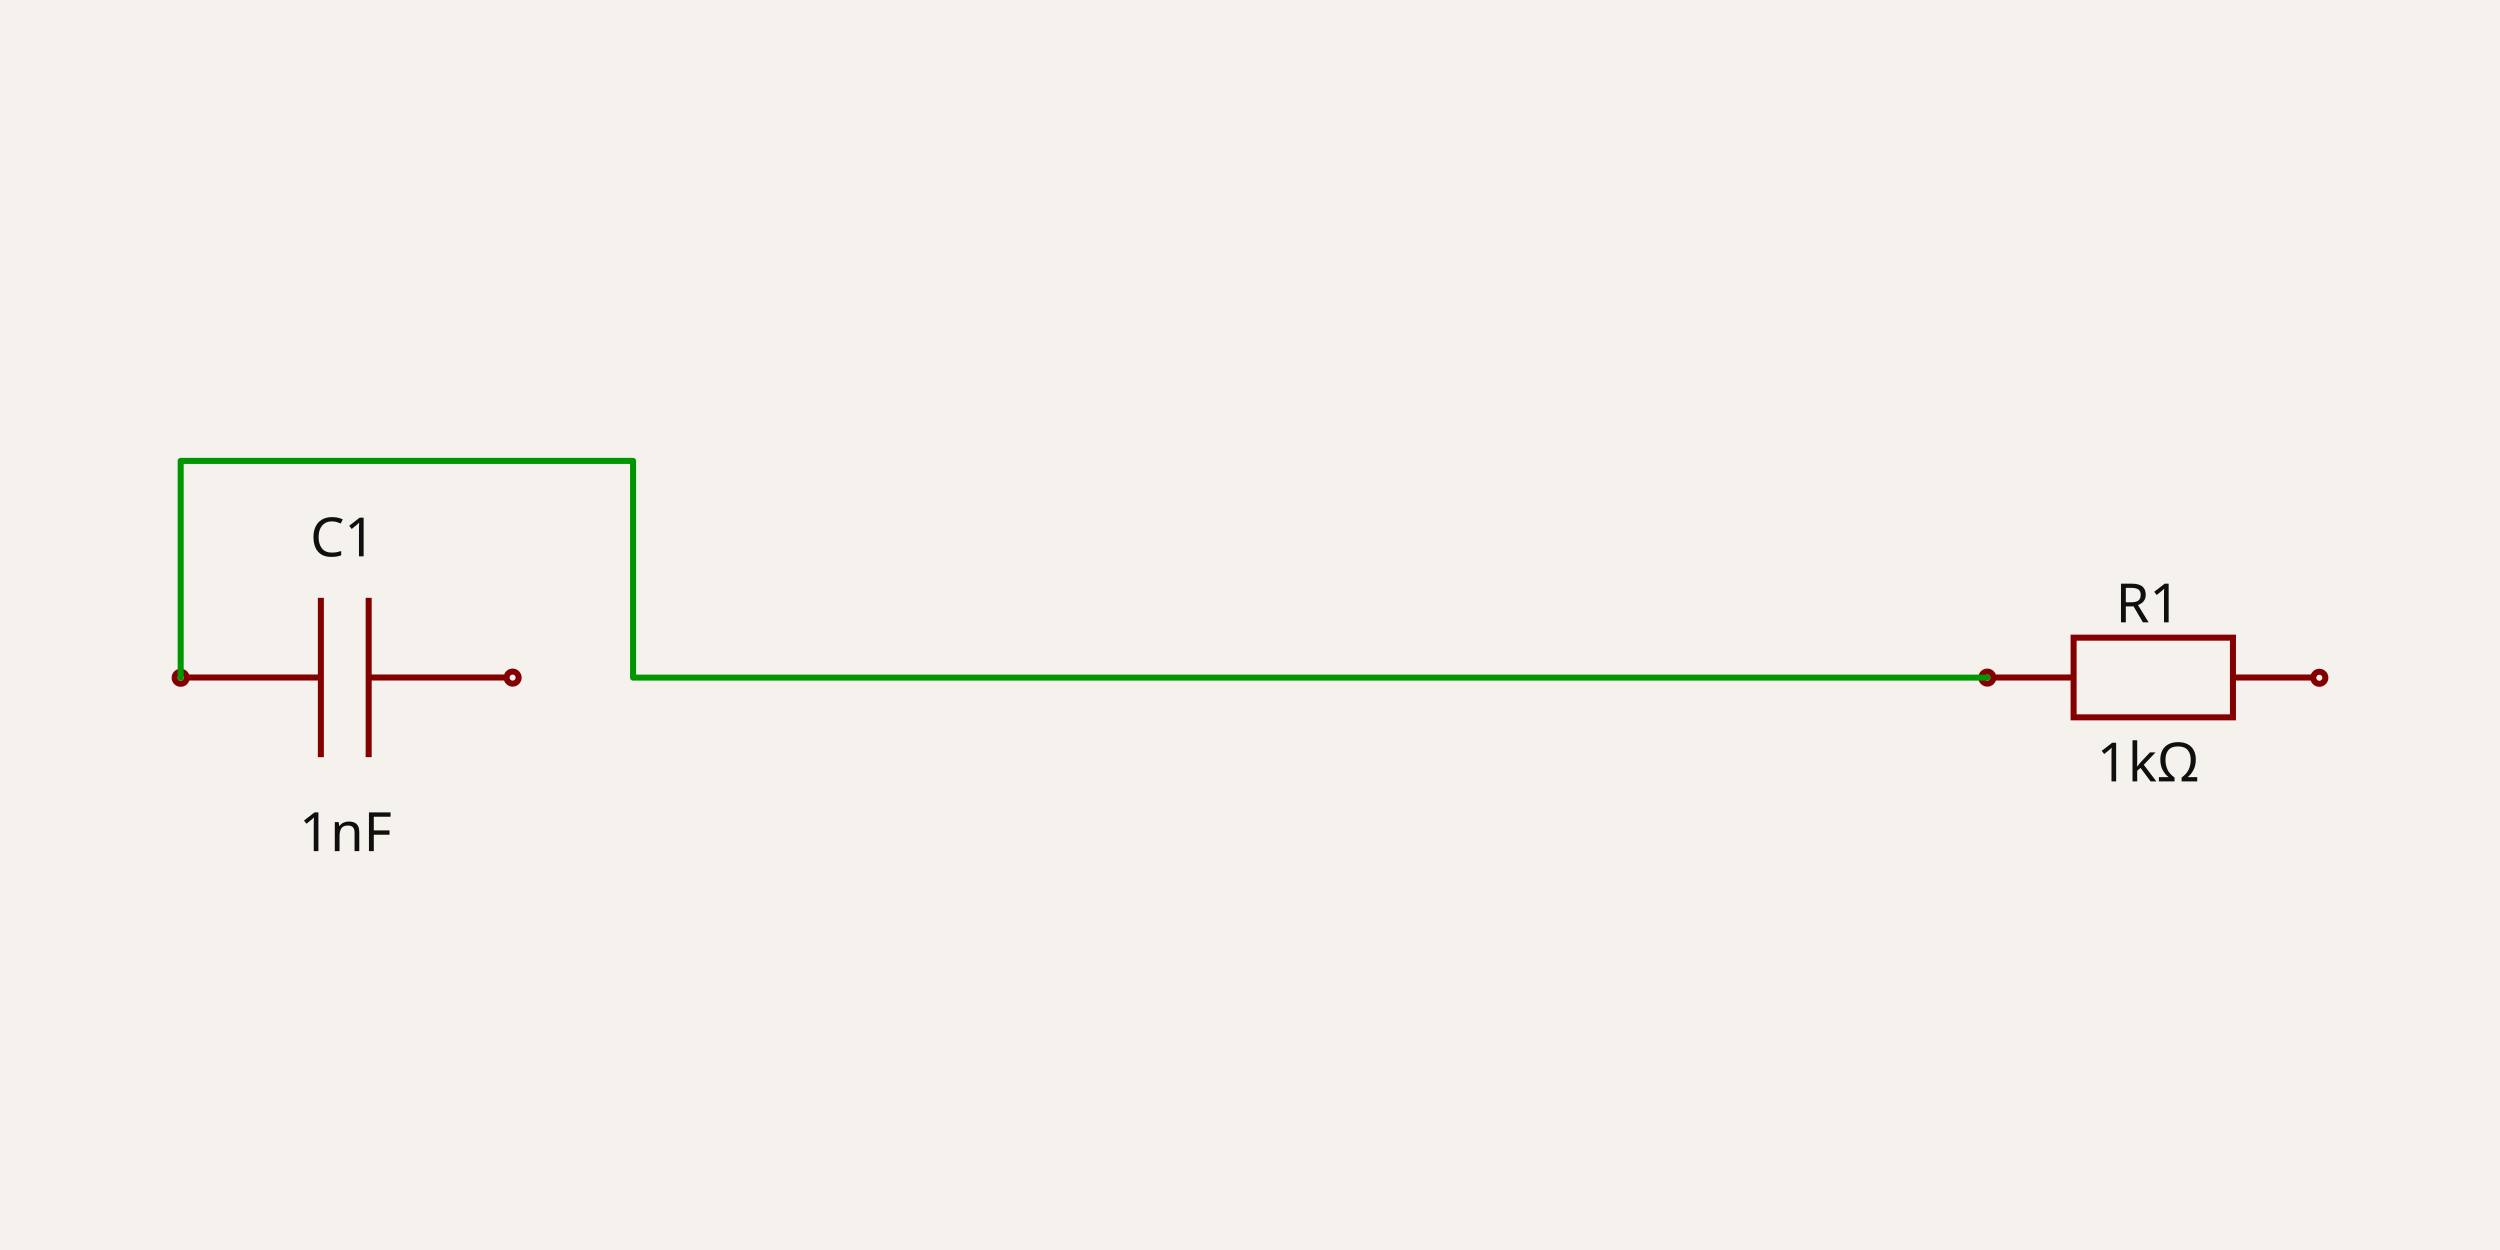
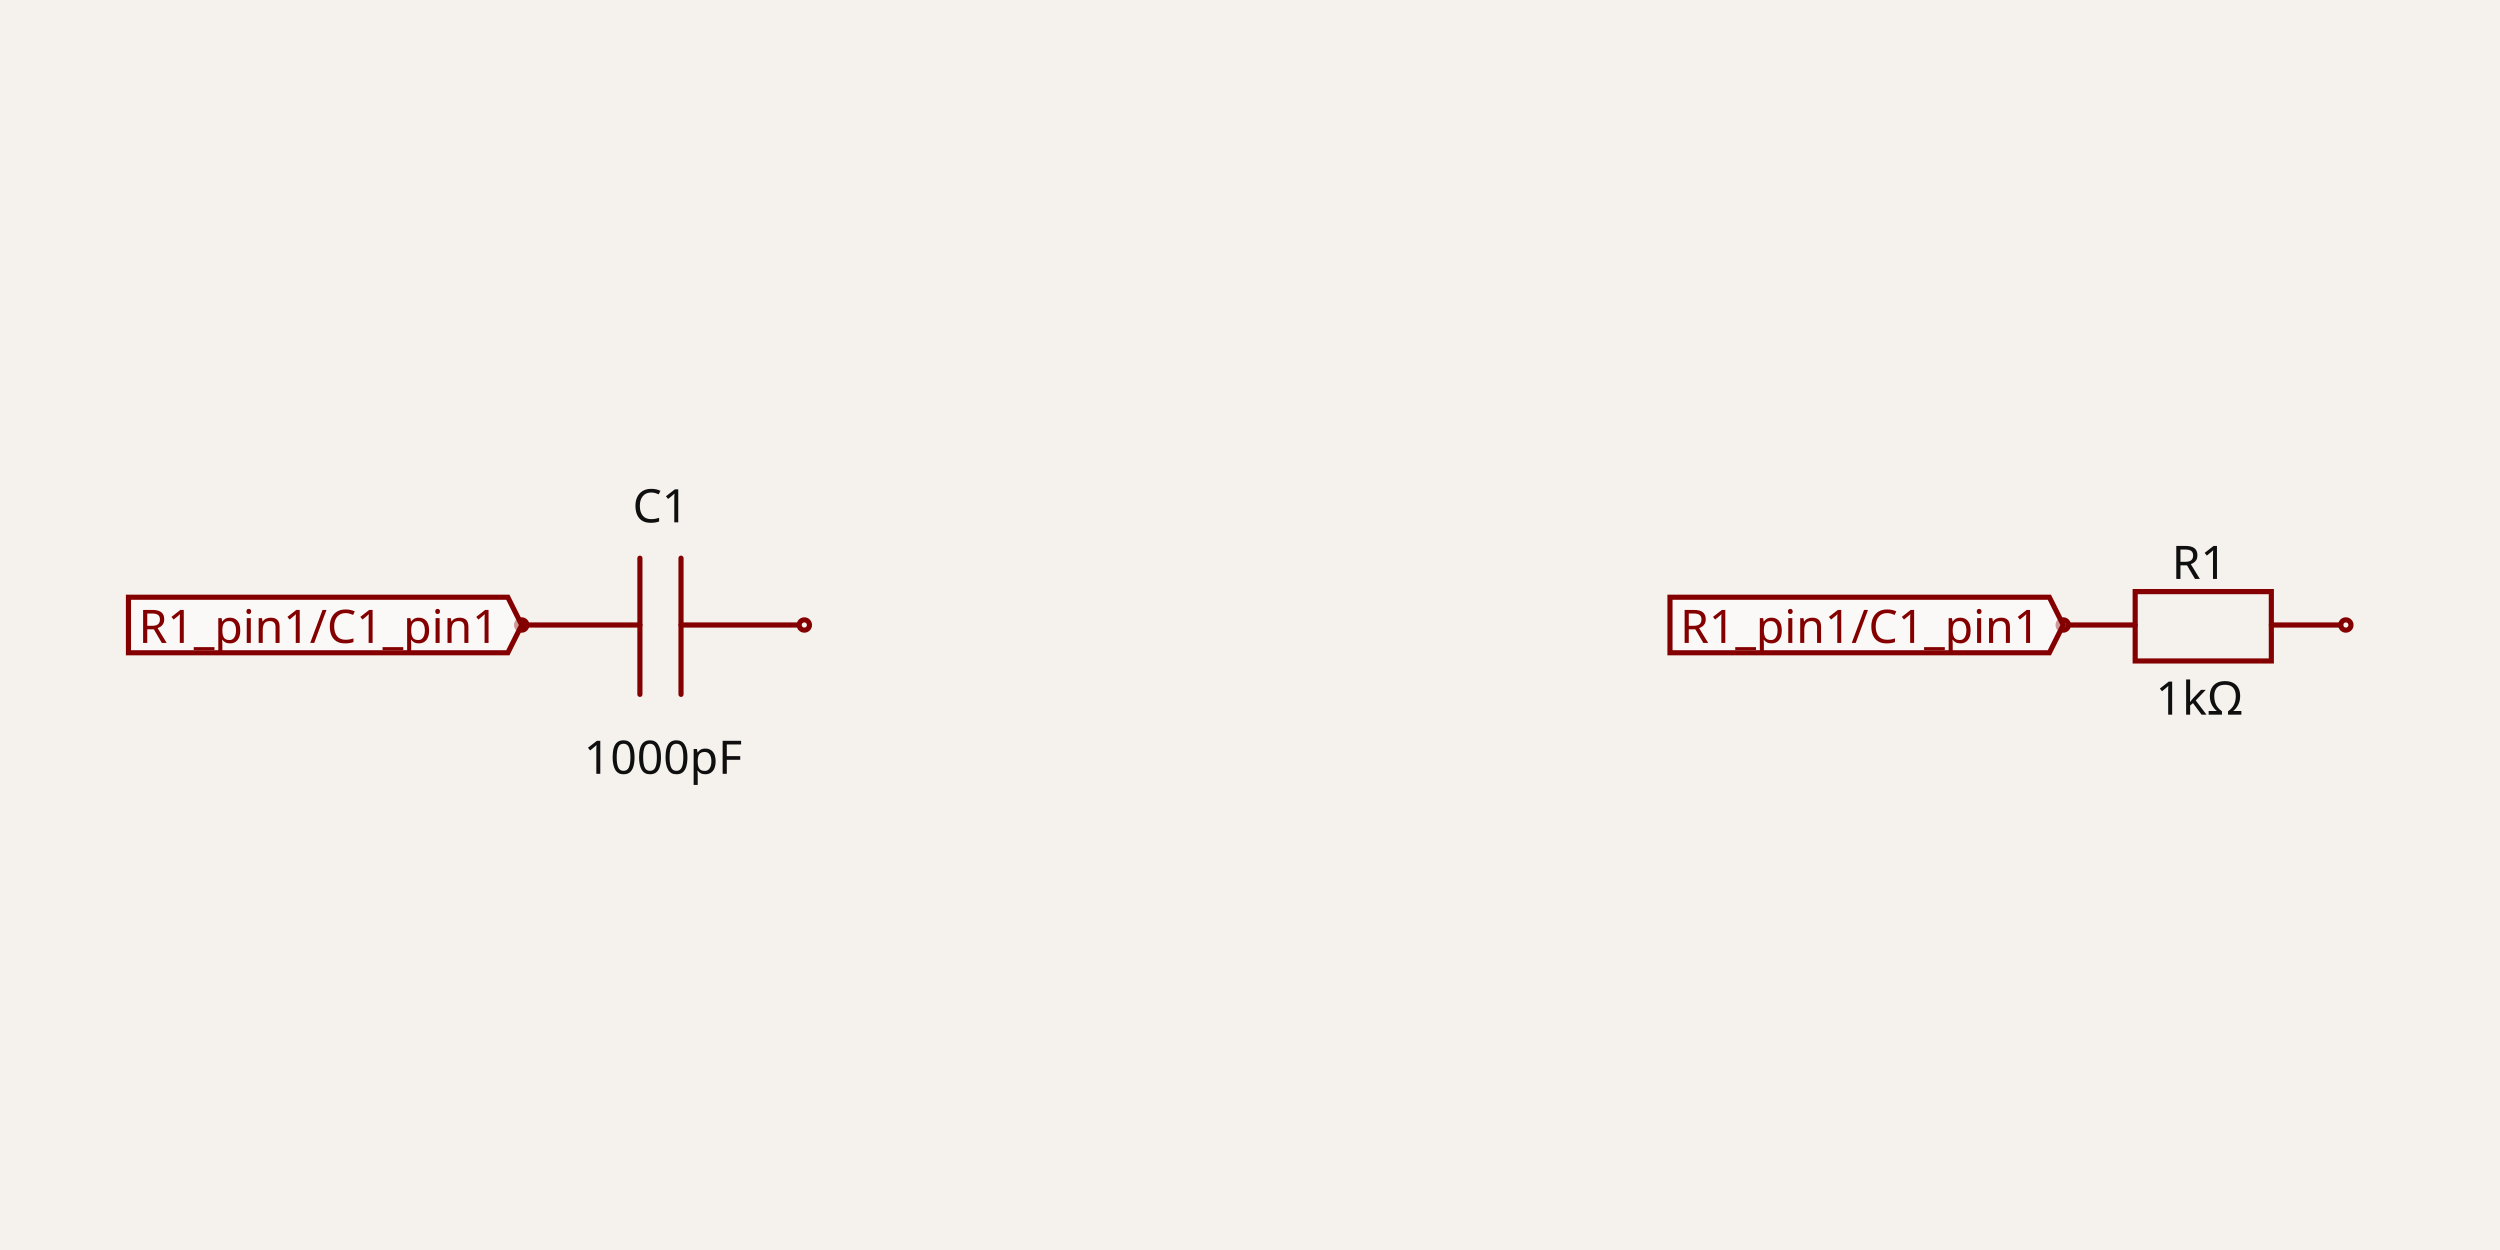
- <svg xmlns="http://www.w3.org/2000/svg" width="1200" height="600" style="background-color: rgb(245, 241, 237)" data-real-to-screen-transform="matrix(144.5347786811,0,0,-144.5347786811,599.9941174345,325.2935862692)">
+ <svg xmlns="http://www.w3.org/2000/svg" width="1200" height="600" style="background-color: rgb(245, 241, 237)" data-real-to-screen-transform="matrix(123.3214579337,0,0,-123.3214579337,688.2159495752,300)" data-software-used-string="@tscircuit/core@0.0.713">
  <style>
              .boundary { fill: rgb(245, 241, 237); }
              .schematic-boundary { fill: none; stroke: #fff; }
              .component { fill: none; stroke: rgb(132, 0, 0); }
              .chip { fill: rgb(255, 255, 194); stroke: rgb(132, 0, 0); }
              .component-pin { fill: none; stroke: rgb(132, 0, 0); }
              .trace:hover {
                filter: invert(1);
              }
              .trace:hover .trace-crossing-outline {
                opacity: 0;
              }
              .trace:hover .trace-junction {
                filter: invert(1);
              }
              .text { font-family: sans-serif; fill: rgb(0, 150, 0); }
              .pin-number { fill: rgb(169, 0, 0); }
              .port-label { fill: rgb(0, 100, 100); }
              .component-name { fill: rgb(0, 100, 100); }
            </style>
  <rect class="boundary" x="0" y="0" width="1200" height="600" />
  <g data-circuit-json-type="schematic_component" data-schematic-component-id="schematic_component_0">
-     <rect class="component-overlay" x="957.089" y="306.082" width="152.966" height="38.242" fill="transparent" />
-     <path d="M 957.089 325.203 L 995.33 325.203" stroke="rgb(132, 0, 0)" fill="none" stroke-width="2.891px" />
-     <path d="M 1071.813 325.203 L 1110.055 325.203" stroke="rgb(132, 0, 0)" fill="none" stroke-width="2.891px" />
-     <path d="M 1033.572 306.082 L 1071.813 306.082 L 1071.813 344.323 L 995.33 344.323 L 995.33 306.082 L 1033.572 306.082" stroke="rgb(132, 0, 0)" fill="none" stroke-width="2.891px" />
-     <text x="1031.069" y="298.737" fill="rgb(15, 15, 15)" font-family="sans-serif" text-anchor="middle" dominant-baseline="auto" font-size="26.016px">R1</text>
-     <text x="1031.069" y="354.895" fill="rgb(15, 15, 15)" font-family="sans-serif" text-anchor="middle" dominant-baseline="hanging" font-size="26.016px">1kΩ</text>
-     <circle cx="953.918" cy="325.254" r="2.891px" stroke-width="2.891px" fill="none" stroke="rgb(132, 0, 0)" />
-     <circle cx="1113.279" cy="325.333" r="2.891px" stroke-width="2.891px" fill="none" stroke="rgb(132, 0, 0)" />
+     <rect class="component-overlay" x="992.82" y="283.968" width="130.721" height="33.297" fill="transparent" />
+     <path d="M 992.82 300 L 1024.884 300" stroke="rgb(132, 0, 0)" fill="none" stroke-width="2.466px" stroke-linecap="round" />
+     <path d="M 1090.244 300 L 1123.541 300" stroke="rgb(132, 0, 0)" fill="none" stroke-width="2.466px" stroke-linecap="round" />
+     <path d="M 1058.18 283.968 L 1090.244 283.968 L 1090.244 317.265 L 1024.884 317.265 L 1024.884 283.968 L 1058.18 283.968" stroke="rgb(132, 0, 0)" fill="none" stroke-width="2.466px" stroke-linecap="round" />
+     <text x="1055.714" y="277.896" fill="rgb(15, 15, 15)" font-family="sans-serif" text-anchor="middle" dominant-baseline="auto" font-size="22.198px">R1</text>
+     <text x="1055.714" y="325.803" fill="rgb(15, 15, 15)" font-family="sans-serif" text-anchor="middle" dominant-baseline="hanging" font-size="22.198px">1kΩ</text>
+     <circle cx="990.354" cy="300" r="2.466px" stroke-width="2.466px" fill="none" stroke="rgb(132, 0, 0)" />
+     <circle cx="1126.007" cy="300" r="2.466px" stroke-width="2.466px" fill="none" stroke="rgb(132, 0, 0)" />
  </g>
  <g data-circuit-json-type="schematic_component" data-schematic-component-id="schematic_component_1">
-     <rect class="component-overlay" x="89.007" y="286.961" width="152.966" height="76.483" fill="transparent" />
-     <path d="M 241.972 325.203 L 176.962 325.203" stroke="rgb(132, 0, 0)" fill="none" stroke-width="2.891px" />
-     <path d="M 154.017 325.203 L 89.007 325.203" stroke="rgb(132, 0, 0)" fill="none" stroke-width="2.891px" />
-     <path d="M 176.962 286.961 L 176.962 363.444" stroke="rgb(132, 0, 0)" fill="none" stroke-width="2.891px" />
-     <path d="M 154.017 286.961 L 154.017 363.444" stroke="rgb(132, 0, 0)" fill="none" stroke-width="2.891px" />
-     <text x="164.53" y="267.048" fill="rgb(15, 15, 15)" font-family="sans-serif" text-anchor="middle" dominant-baseline="auto" font-size="26.016px">C1</text>
-     <text x="165.833" y="388.354" fill="rgb(15, 15, 15)" font-family="sans-serif" text-anchor="middle" dominant-baseline="hanging" font-size="26.016px">1nF</text>
-     <circle cx="86.721" cy="325.333" r="2.891px" stroke-width="2.891px" fill="none" stroke="rgb(132, 0, 0)" />
-     <circle cx="246.059" cy="325.254" r="2.891px" stroke-width="2.891px" fill="none" stroke="rgb(132, 0, 0)" />
+     <rect class="component-overlay" x="251.658" y="267.936" width="130.721" height="65.36" fill="transparent" />
+     <path d="M 382.379 300 L 326.884 300" stroke="rgb(132, 0, 0)" fill="none" stroke-width="2.466px" stroke-linecap="round" />
+     <path d="M 307.153 300 L 251.658 300" stroke="rgb(132, 0, 0)" fill="none" stroke-width="2.466px" stroke-linecap="round" />
+     <path d="M 326.884 267.936 L 326.884 333.297" stroke="rgb(132, 0, 0)" fill="none" stroke-width="2.466px" stroke-linecap="round" />
+     <path d="M 307.153 267.936 L 307.153 333.297" stroke="rgb(132, 0, 0)" fill="none" stroke-width="2.466px" stroke-linecap="round" />
+     <text x="317.018" y="250.724" fill="rgb(15, 15, 15)" font-family="sans-serif" text-anchor="middle" dominant-baseline="auto" font-size="22.198px">C1</text>
+     <text x="318.252" y="354.208" fill="rgb(15, 15, 15)" font-family="sans-serif" text-anchor="middle" dominant-baseline="hanging" font-size="22.198px">1000pF</text>
+     <circle cx="250.425" cy="300" r="2.466px" stroke-width="2.466px" fill="none" stroke="rgb(132, 0, 0)" />
+     <circle cx="386.078" cy="300" r="2.466px" stroke-width="2.466px" fill="none" stroke="rgb(132, 0, 0)" />
  </g>
-   <g class="trace" data-circuit-json-type="schematic_trace" data-schematic-trace-id="schematic_trace_0">
-     <path d="M 953.918 325.254 L 303.873 325.254 L 303.873 221.227 L 86.721 221.227 L 86.721 325.333" class="trace-invisible-hover-outline" stroke="rgb(0, 150, 0)" fill="none" stroke-width="23.126px" stroke-linecap="round" opacity="0" stroke-linejoin="round" />
-     <path d="M 953.918 325.254 L 303.873 325.254 L 303.873 221.227 L 86.721 221.227 L 86.721 325.333" stroke="rgb(0, 150, 0)" fill="none" stroke-width="2.891px" stroke-linecap="round" stroke-linejoin="round" />
-   </g>
+   <path class="net-label" d="     M 990.354,300     L 983.694,313.319     L 801.589,313.319     L 801.589,286.681     L 983.694,286.681     Z   " fill="rgba(255, 255, 255, 0.6)" stroke="rgb(132, 0, 0)" stroke-width="2.466px" />
+   <text class="net-label-text" x="979.255" y="300" fill="rgb(132, 0, 0)" text-anchor="end" dominant-baseline="central" font-family="sans-serif" font-variant-numeric="tabular-nums" font-size="22.198px" transform="">R1_pin1/C1_pin1</text>
+   <path class="net-label" d="     M 250.425,300     L 243.765,313.319     L 61.661,313.319     L 61.661,286.681     L 243.765,286.681     Z   " fill="rgba(255, 255, 255, 0.6)" stroke="rgb(132, 0, 0)" stroke-width="2.466px" />
+   <text class="net-label-text" x="239.326" y="300" fill="rgb(132, 0, 0)" text-anchor="end" dominant-baseline="central" font-family="sans-serif" font-variant-numeric="tabular-nums" font-size="22.198px" transform="">R1_pin1/C1_pin1</text>
</svg>
